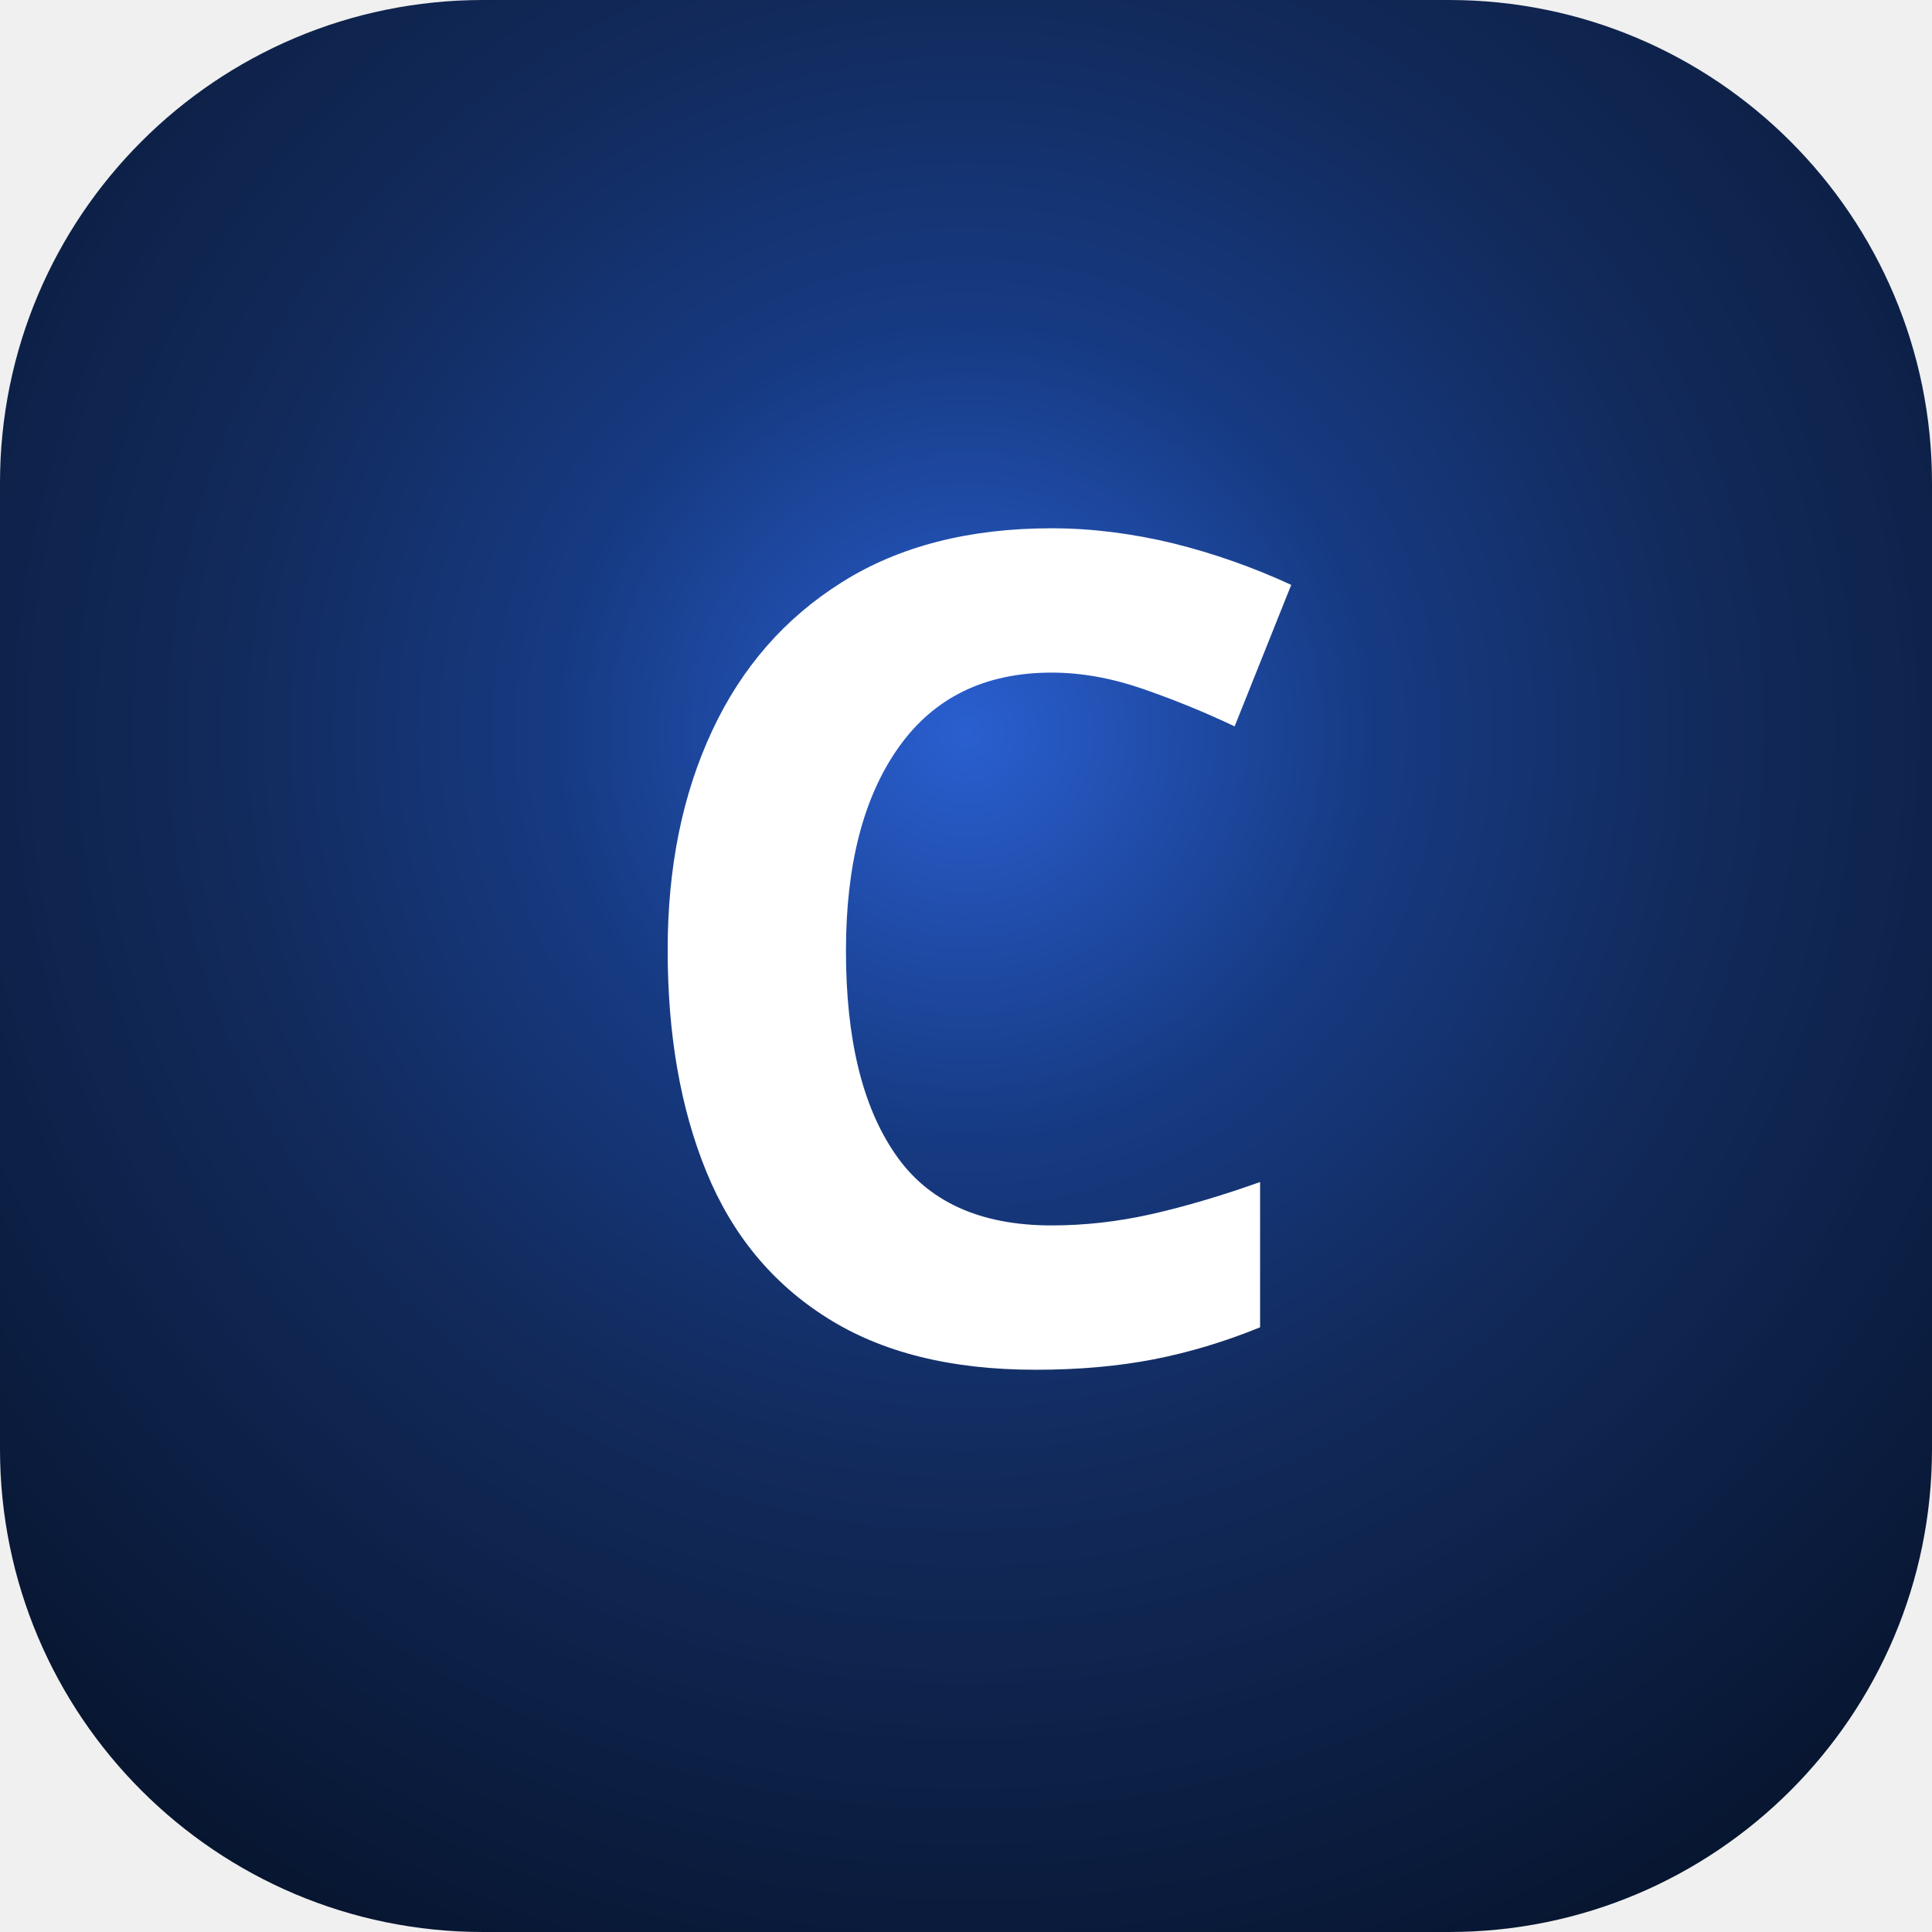
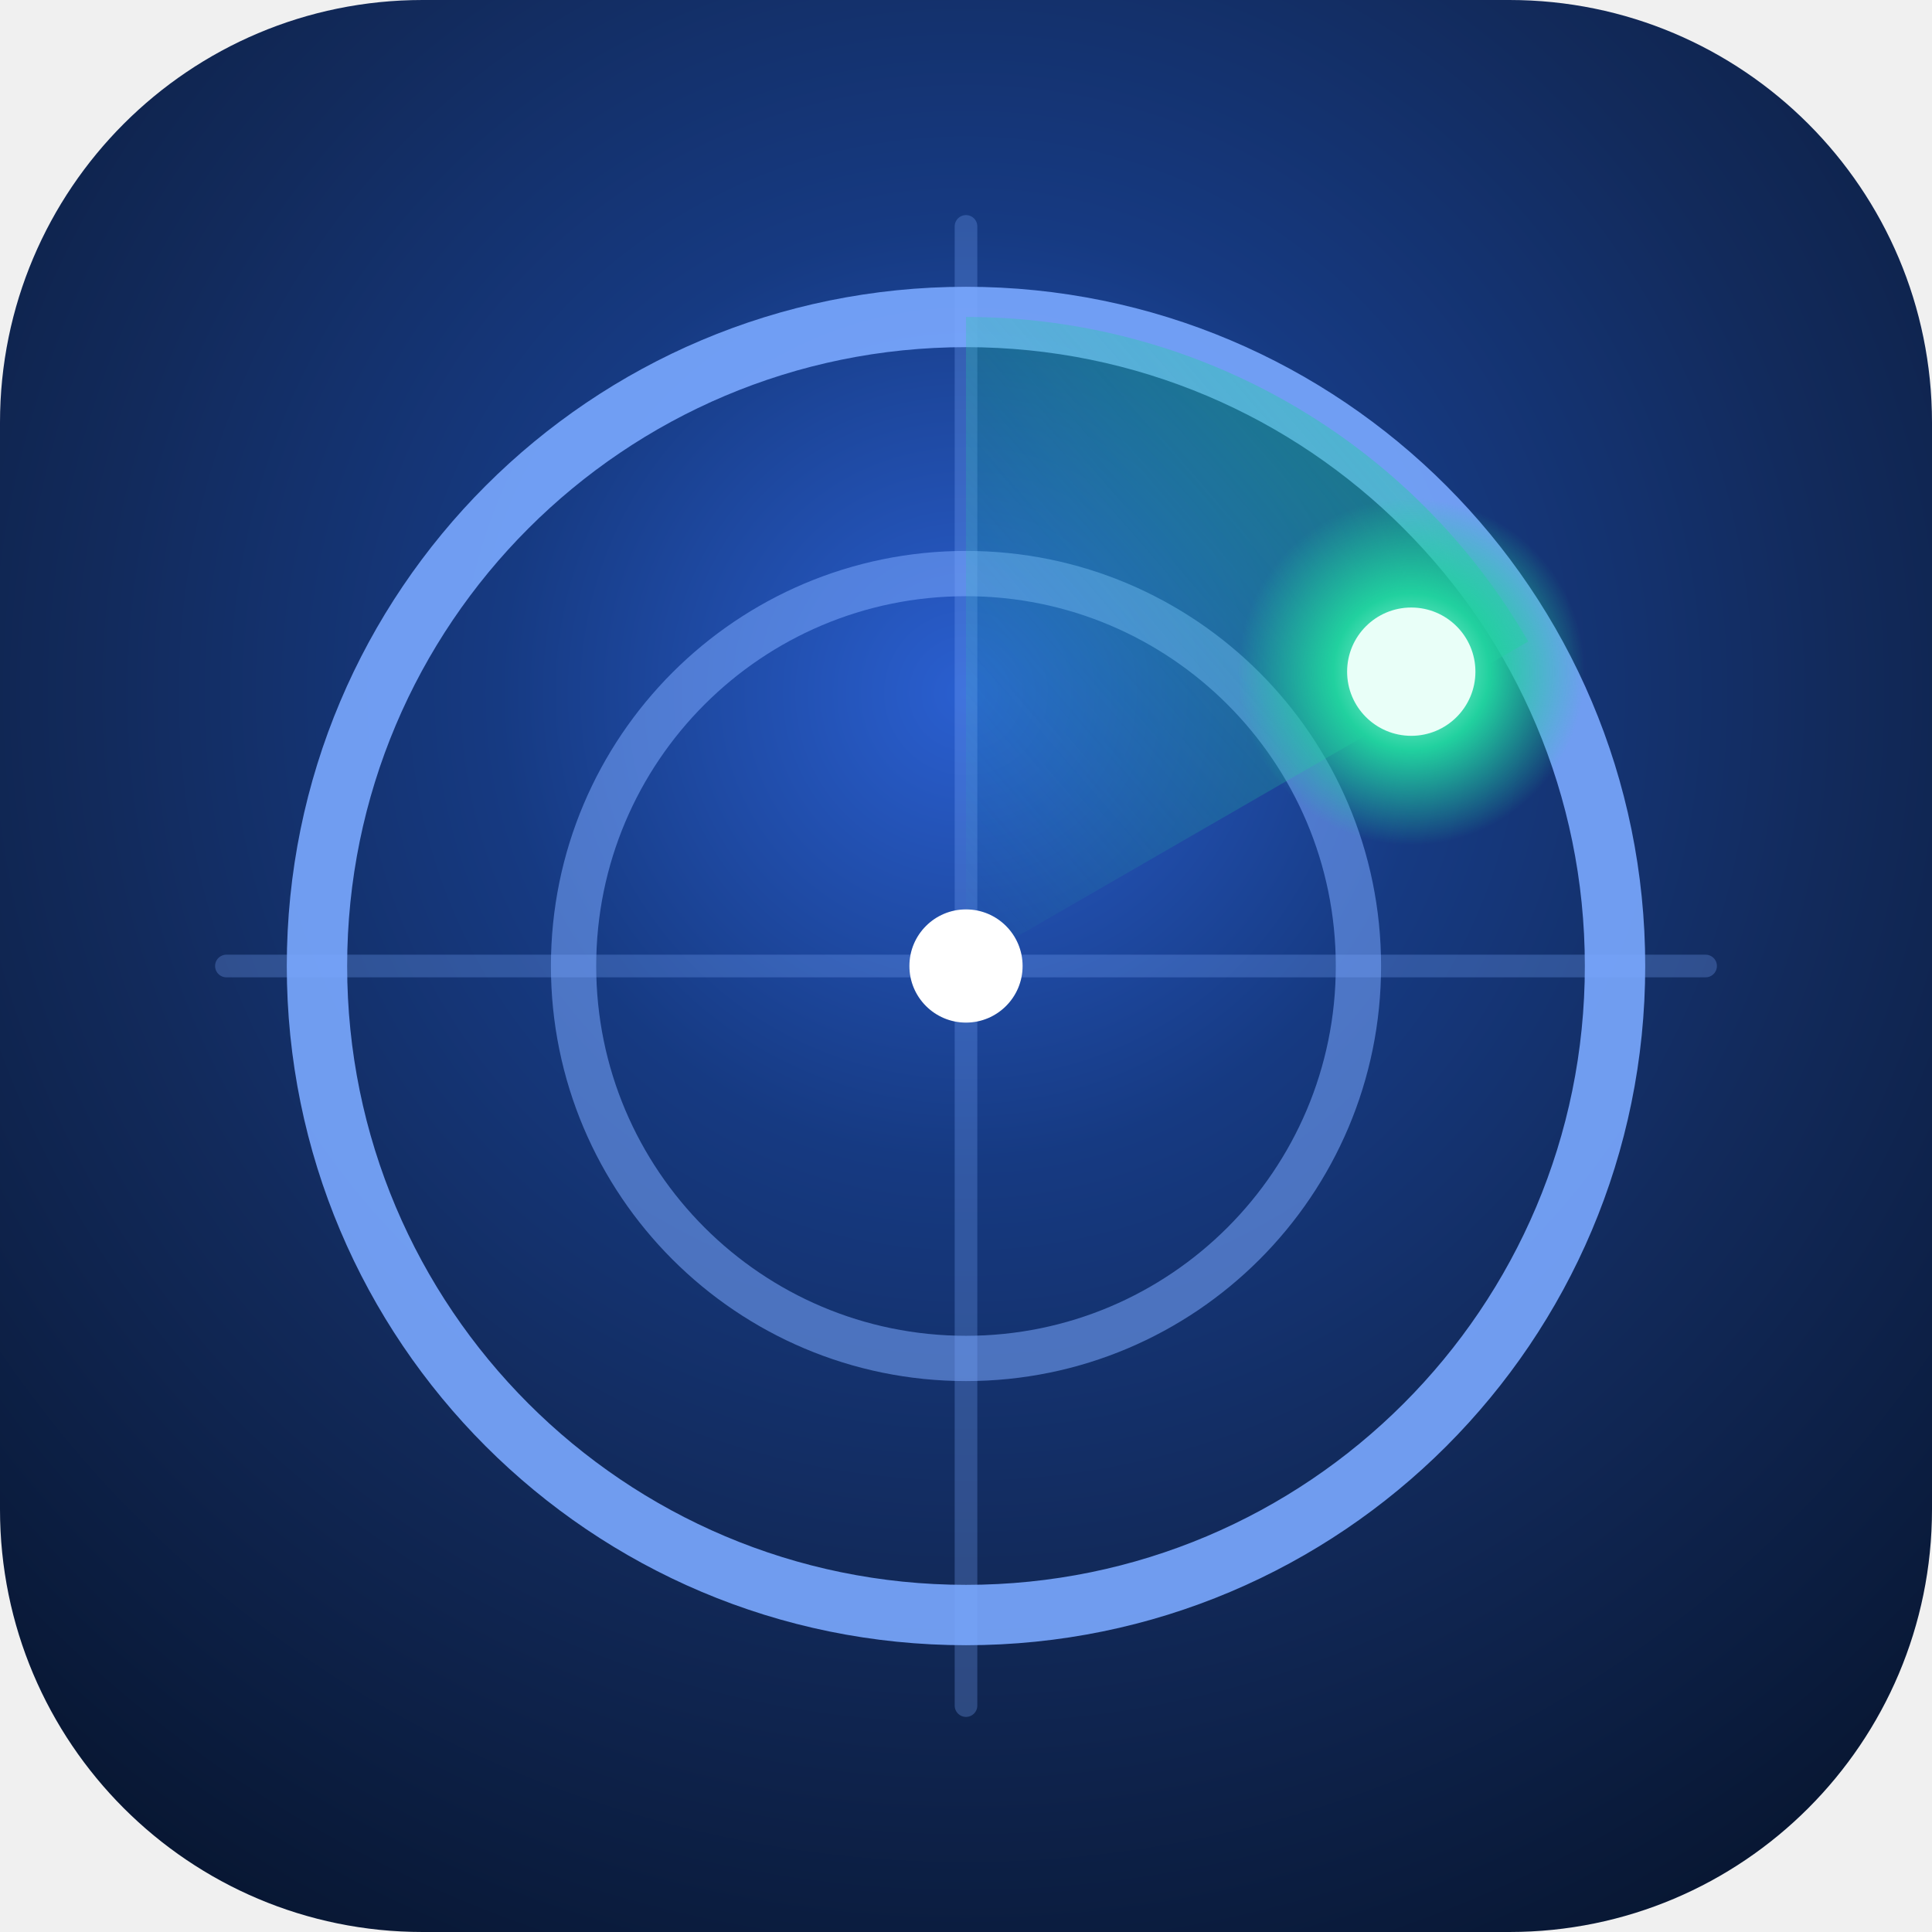
- <svg xmlns="http://www.w3.org/2000/svg" viewBox="0 0 32 32">
+ <svg xmlns="http://www.w3.org/2000/svg" width="32" height="32" viewBox="0 0 512 512">
  <defs>
-     <radialGradient id="g" cx="50%" cy="38%" r="70%">
+     <radialGradient id="bg" cx="50%" cy="36%" r="75%">
      <stop offset="0" stop-color="#2a5fd0" />
-       <stop offset="0.3" stop-color="#163a82" />
-       <stop offset="0.55" stop-color="#122a5b" />
+       <stop offset="0.32" stop-color="#163a82" />
+       <stop offset="0.6" stop-color="#122a5b" />
      <stop offset="1" stop-color="#07152f" />
    </radialGradient>
+     <linearGradient id="beam" x1="0" y1="1" x2="1" y2="0">
+       <stop offset="0" stop-color="#21D19F" stop-opacity="0" />
+       <stop offset="1" stop-color="#21D19F" stop-opacity="0.55" />
+     </linearGradient>
+     <radialGradient id="blip">
+       <stop offset="0" stop-color="#b9ffe9" />
+       <stop offset="0.45" stop-color="#21D19F" />
+       <stop offset="1" stop-color="#21D19F" stop-opacity="0" />
+     </radialGradient>
  </defs>
-   <rect width="32" height="32" rx="8" fill="url(#g)" />
-   <text x="16" y="22.5" text-anchor="middle" font-family="system-ui, sans-serif" font-size="19" font-weight="800" fill="#ffffff">C</text>
+   <rect width="512" height="512" rx="112" fill="url(#bg)" />
+   <g fill="none" stroke="#7AA8FF" stroke-linecap="round">
+     <circle cx="256" cy="256" r="172.0" stroke-width="16.0" opacity="0.9" />
+     <circle cx="256" cy="256" r="104.0" stroke-width="12.0" opacity="0.55" />
+     <path d="M256 60V452M60 256H452" stroke-width="6.0" opacity="0.28" />
+   </g>
+   <path d="M256 256 L256 84 A172.0 172.0 0 0 1 405.0 170.0 Z" fill="url(#beam)" />
+   <circle cx="374.0" cy="178.0" r="46.0" fill="url(#blip)" />
+   <circle cx="374.0" cy="178.0" r="17.0" fill="#e9fff8" />
+   <circle cx="256" cy="256" r="15.0" fill="#ffffff" />
</svg>
